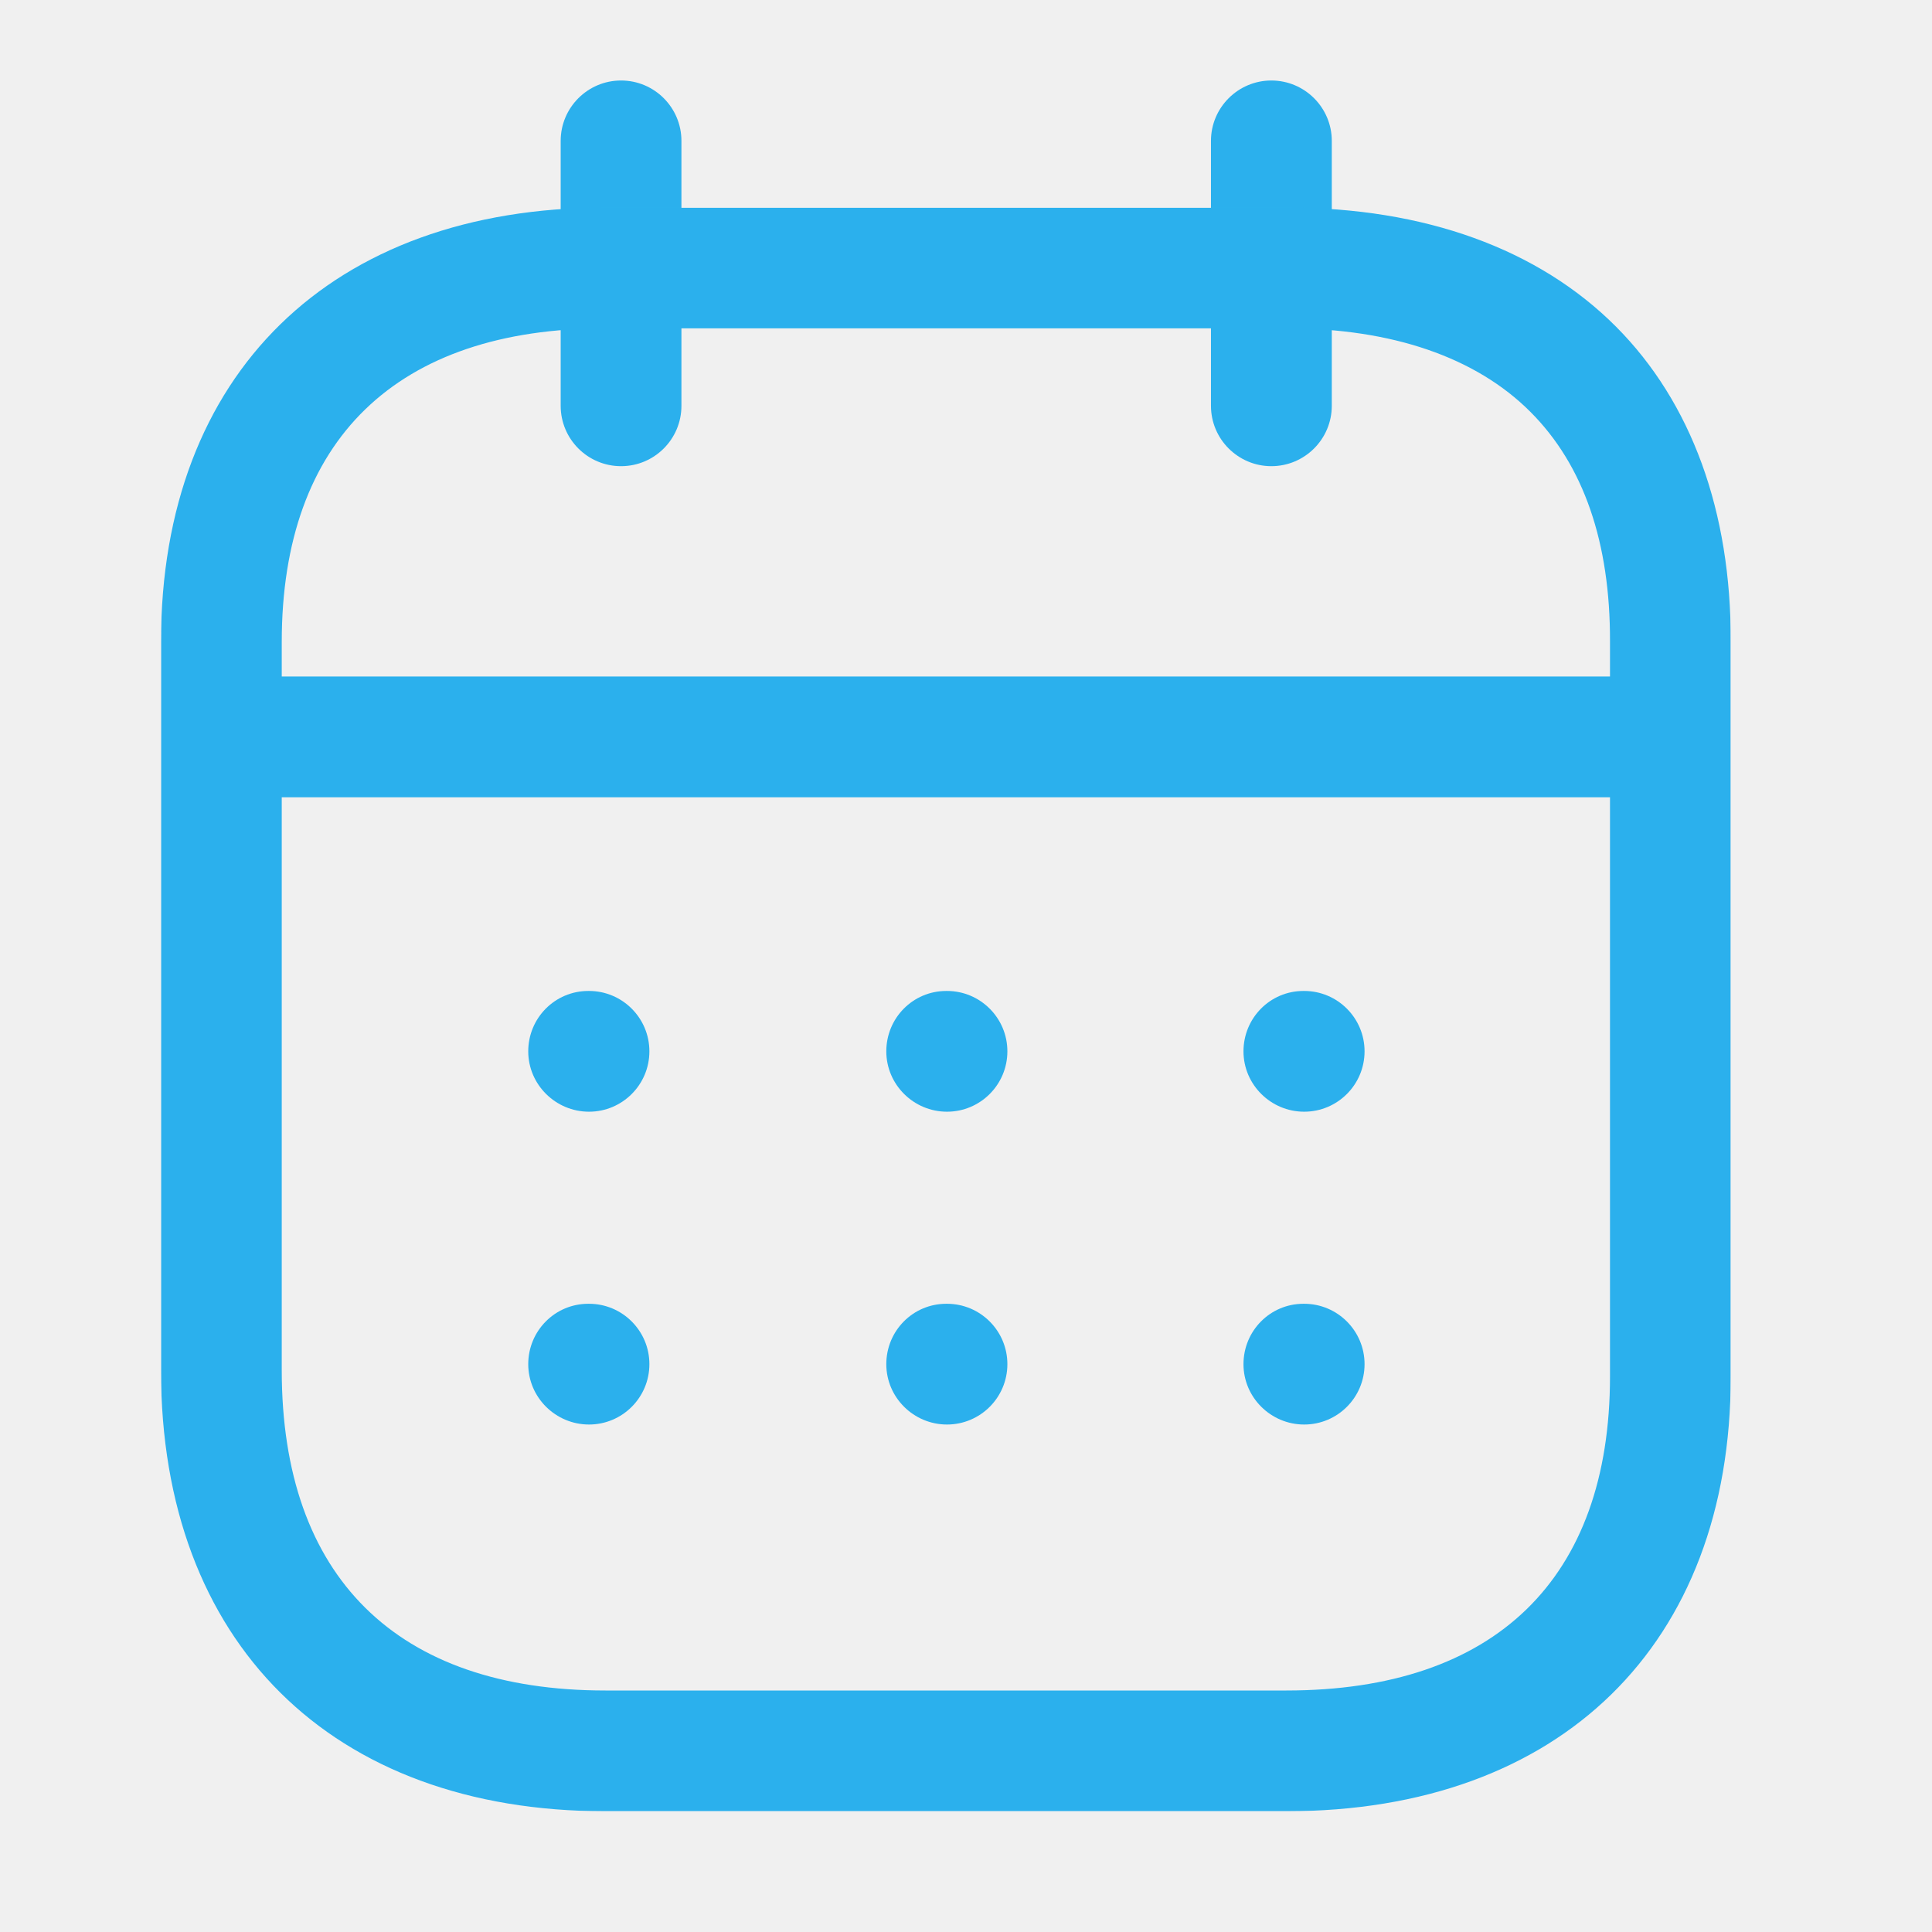
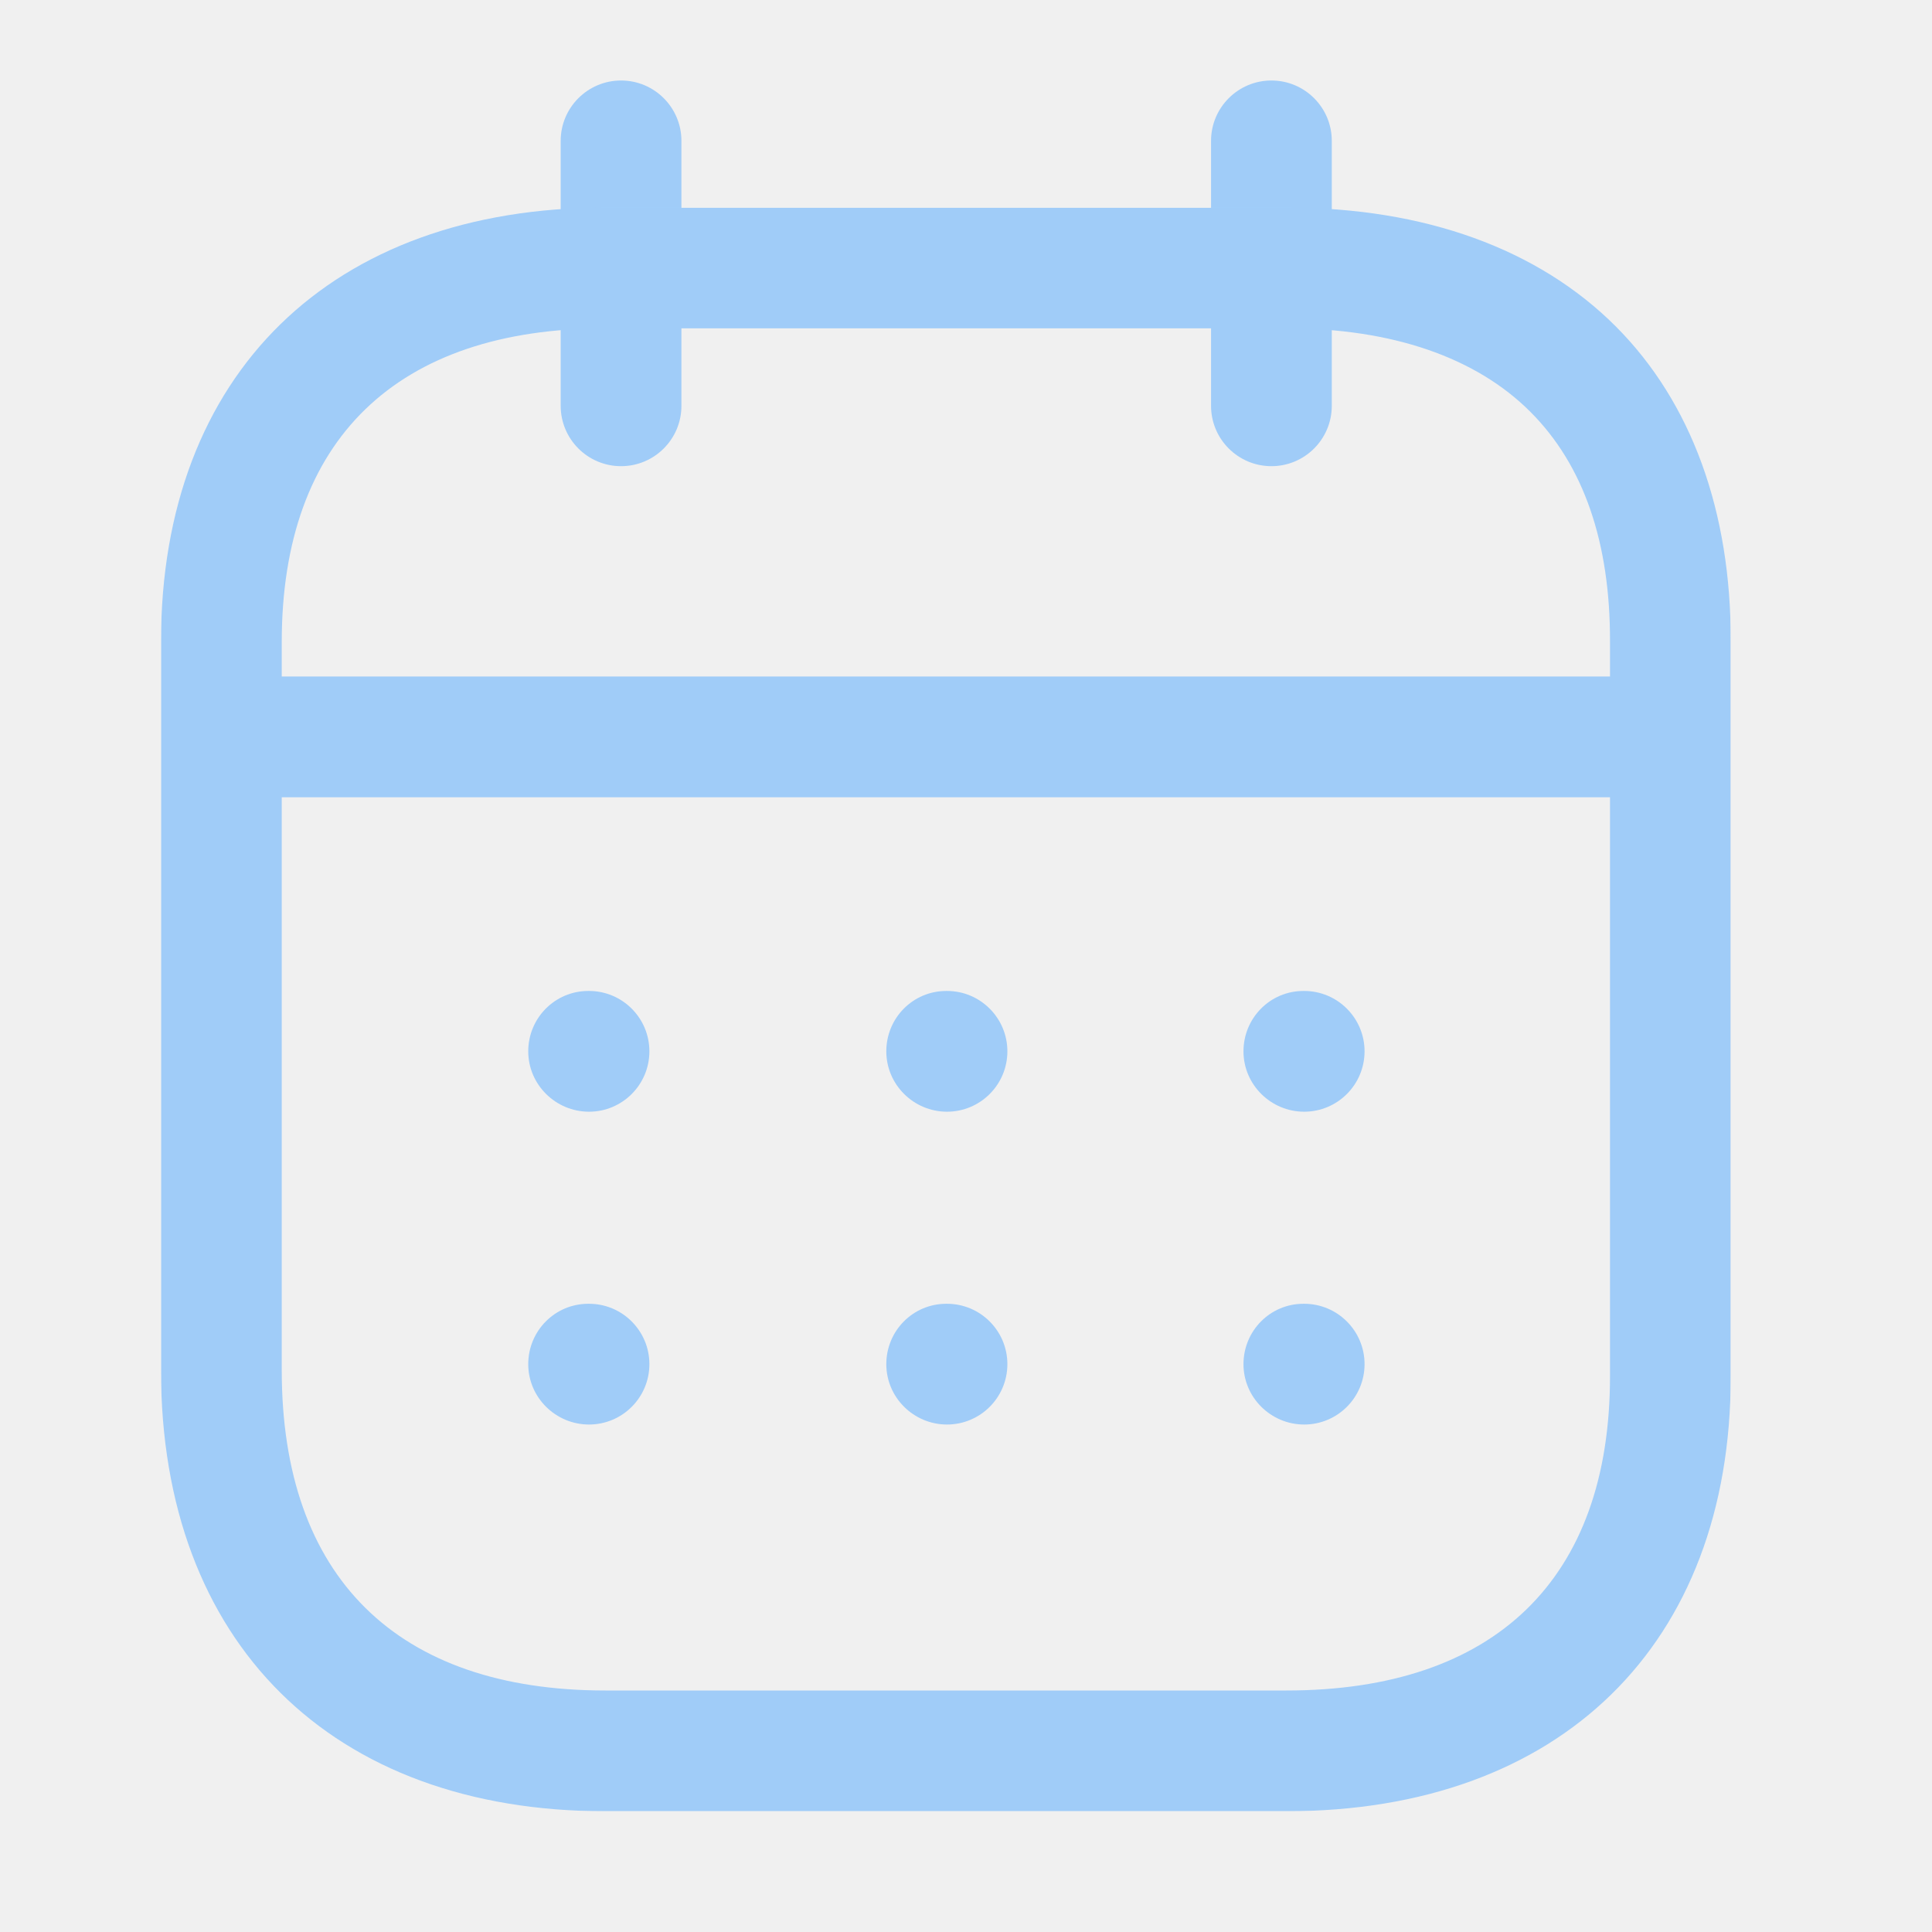
<svg xmlns="http://www.w3.org/2000/svg" width="24" height="24" viewBox="0 0 24 24" fill="none">
-   <path fill-rule="evenodd" clip-rule="evenodd" d="M20.666 9.904H2.843C2.429 9.904 2.093 9.568 2.093 9.154C2.093 8.74 2.429 8.404 2.843 8.404H20.666C21.081 8.404 21.416 8.74 21.416 9.154C21.416 9.568 21.081 9.904 20.666 9.904Z" fill="#2bb0ed" />
-   <path fill-rule="evenodd" clip-rule="evenodd" d="M16.201 13.81C15.787 13.81 15.447 13.474 15.447 13.06C15.447 12.646 15.778 12.31 16.192 12.31H16.201C16.615 12.31 16.951 12.646 16.951 13.06C16.951 13.474 16.615 13.81 16.201 13.81Z" fill="#2bb0ed" />
-   <path fill-rule="evenodd" clip-rule="evenodd" d="M11.764 13.81C11.35 13.81 11.01 13.474 11.01 13.06C11.01 12.646 11.341 12.31 11.755 12.31H11.764C12.178 12.31 12.514 12.646 12.514 13.06C12.514 13.474 12.178 13.81 11.764 13.81Z" fill="#2bb0ed" />
-   <path fill-rule="evenodd" clip-rule="evenodd" d="M7.317 13.81C6.903 13.81 6.562 13.474 6.562 13.06C6.562 12.646 6.894 12.31 7.308 12.31H7.317C7.731 12.31 8.067 12.646 8.067 13.06C8.067 13.474 7.731 13.81 7.317 13.81Z" fill="#2bb0ed" />
-   <path fill-rule="evenodd" clip-rule="evenodd" d="M16.201 17.696C15.787 17.696 15.447 17.36 15.447 16.946C15.447 16.532 15.778 16.196 16.192 16.196H16.201C16.615 16.196 16.951 16.532 16.951 16.946C16.951 17.36 16.615 17.696 16.201 17.696Z" fill="#2bb0ed" />
-   <path fill-rule="evenodd" clip-rule="evenodd" d="M11.764 17.696C11.35 17.696 11.01 17.36 11.01 16.946C11.01 16.532 11.341 16.196 11.755 16.196H11.764C12.178 16.196 12.514 16.532 12.514 16.946C12.514 17.36 12.178 17.696 11.764 17.696Z" fill="#2bb0ed" />
-   <path fill-rule="evenodd" clip-rule="evenodd" d="M7.317 17.696C6.903 17.696 6.562 17.36 6.562 16.946C6.562 16.532 6.894 16.196 7.308 16.196H7.317C7.731 16.196 8.067 16.532 8.067 16.946C8.067 17.36 7.731 17.696 7.317 17.696Z" fill="#2bb0ed" />
-   <path fill-rule="evenodd" clip-rule="evenodd" d="M15.793 5.791C15.38 5.791 15.043 5.455 15.043 5.041V1.75C15.043 1.336 15.38 1 15.793 1C16.207 1 16.544 1.336 16.544 1.75V5.041C16.544 5.455 16.207 5.791 15.793 5.791Z" fill="#2bb0ed" />
-   <path fill-rule="evenodd" clip-rule="evenodd" d="M7.715 5.791C7.301 5.791 6.965 5.455 6.965 5.041V1.75C6.965 1.336 7.301 1 7.715 1C8.129 1 8.465 1.336 8.465 1.75V5.041C8.465 5.455 8.129 5.791 7.715 5.791Z" fill="#2bb0ed" />
-   <mask id="mask0_19_683" style="mask-type:luminance" maskUnits="userSpaceOnUse" x="2" y="2" width="20" height="21">
+   <path fill-rule="evenodd" clip-rule="evenodd" d="M20.667 9.904H2.843C2.429 9.904 2.093 9.568 2.093 9.154C2.093 8.74 2.429 8.404 2.843 8.404H20.667C21.081 8.404 21.417 8.74 21.417 9.154C21.417 9.568 21.081 9.904 20.667 9.904Z" fill="#A0CCF8" />
+   <path fill-rule="evenodd" clip-rule="evenodd" d="M16.201 13.81C15.787 13.81 15.447 13.474 15.447 13.06C15.447 12.646 15.778 12.31 16.192 12.31H16.201C16.615 12.31 16.951 12.646 16.951 13.06C16.951 13.474 16.615 13.81 16.201 13.81Z" fill="#A0CCF8" />
+   <path fill-rule="evenodd" clip-rule="evenodd" d="M11.764 13.81C11.35 13.81 11.01 13.474 11.01 13.06C11.01 12.646 11.341 12.31 11.755 12.31H11.764C12.178 12.31 12.514 12.646 12.514 13.06C12.514 13.474 12.178 13.81 11.764 13.81Z" fill="#A0CCF8" />
+   <path fill-rule="evenodd" clip-rule="evenodd" d="M7.317 13.81C6.903 13.81 6.562 13.474 6.562 13.06C6.562 12.646 6.894 12.31 7.308 12.31H7.317C7.731 12.31 8.067 12.646 8.067 13.06C8.067 13.474 7.731 13.81 7.317 13.81Z" fill="#A0CCF8" />
+   <path fill-rule="evenodd" clip-rule="evenodd" d="M16.201 17.696C15.787 17.696 15.447 17.36 15.447 16.946C15.447 16.532 15.778 16.196 16.192 16.196H16.201C16.615 16.196 16.951 16.532 16.951 16.946C16.951 17.36 16.615 17.696 16.201 17.696Z" fill="#A0CCF8" />
+   <path fill-rule="evenodd" clip-rule="evenodd" d="M11.764 17.696C11.35 17.696 11.01 17.36 11.01 16.946C11.01 16.532 11.341 16.196 11.755 16.196H11.764C12.178 16.196 12.514 16.532 12.514 16.946C12.514 17.36 12.178 17.696 11.764 17.696Z" fill="#A0CCF8" />
+   <path fill-rule="evenodd" clip-rule="evenodd" d="M7.317 17.696C6.903 17.696 6.562 17.36 6.562 16.946C6.562 16.532 6.894 16.196 7.308 16.196H7.317C7.731 16.196 8.067 16.532 8.067 16.946C8.067 17.36 7.731 17.696 7.317 17.696Z" fill="#A0CCF8" />
+   <path fill-rule="evenodd" clip-rule="evenodd" d="M15.794 5.791C15.38 5.791 15.044 5.455 15.044 5.041V1.75C15.044 1.336 15.38 1 15.794 1C16.208 1 16.544 1.336 16.544 1.75V5.041C16.544 5.455 16.208 5.791 15.794 5.791Z" fill="#A0CCF8" />
+   <path fill-rule="evenodd" clip-rule="evenodd" d="M7.715 5.791C7.301 5.791 6.965 5.455 6.965 5.041V1.75C6.965 1.336 7.301 1 7.715 1C8.129 1 8.465 1.336 8.465 1.75V5.041C8.465 5.455 8.129 5.791 7.715 5.791Z" fill="#A0CCF8" />
+   <mask id="mask0_525_4897" style="mask-type:luminance" maskUnits="userSpaceOnUse" x="2" y="2" width="20" height="21">
    <path fill-rule="evenodd" clip-rule="evenodd" d="M2 2.579H21.5V22.5H2V2.579Z" fill="white" />
  </mask>
-   <g mask="url(#mask0_19_683)">
-     <path fill-rule="evenodd" clip-rule="evenodd" d="M7.521 4.079C4.928 4.079 3.5 5.462 3.5 7.973V17.022C3.5 19.588 4.928 21 7.521 21H15.979C18.572 21 20 19.614 20 17.098V7.973C20.004 6.738 19.672 5.778 19.013 5.118C18.335 4.438 17.29 4.079 15.988 4.079H7.521ZM15.979 22.5H7.521C4.116 22.5 2 20.401 2 17.022V7.973C2 4.645 4.116 2.579 7.521 2.579H15.988C17.697 2.579 19.11 3.091 20.075 4.058C21.012 4.999 21.505 6.352 21.5 7.975V17.098C21.5 20.43 19.384 22.5 15.979 22.5Z" fill="#2bb0ed" />
+   <g mask="url(#mask0_525_4897)">
+     <path fill-rule="evenodd" clip-rule="evenodd" d="M7.521 4.079C4.928 4.079 3.5 5.462 3.5 7.973V17.022C3.5 19.588 4.928 21 7.521 21H15.979C18.572 21 20 19.614 20 17.098V7.973C20.004 6.738 19.672 5.778 19.013 5.118C18.335 4.438 17.29 4.079 15.988 4.079H7.521ZM15.979 22.5H7.521C4.116 22.5 2 20.401 2 17.022V7.973C2 4.645 4.116 2.579 7.521 2.579H15.988C17.697 2.579 19.11 3.091 20.075 4.058C21.012 4.999 21.505 6.352 21.5 7.975V17.098C21.5 20.43 19.384 22.5 15.979 22.5Z" fill="#A0CCF8" />
  </g>
</svg>
